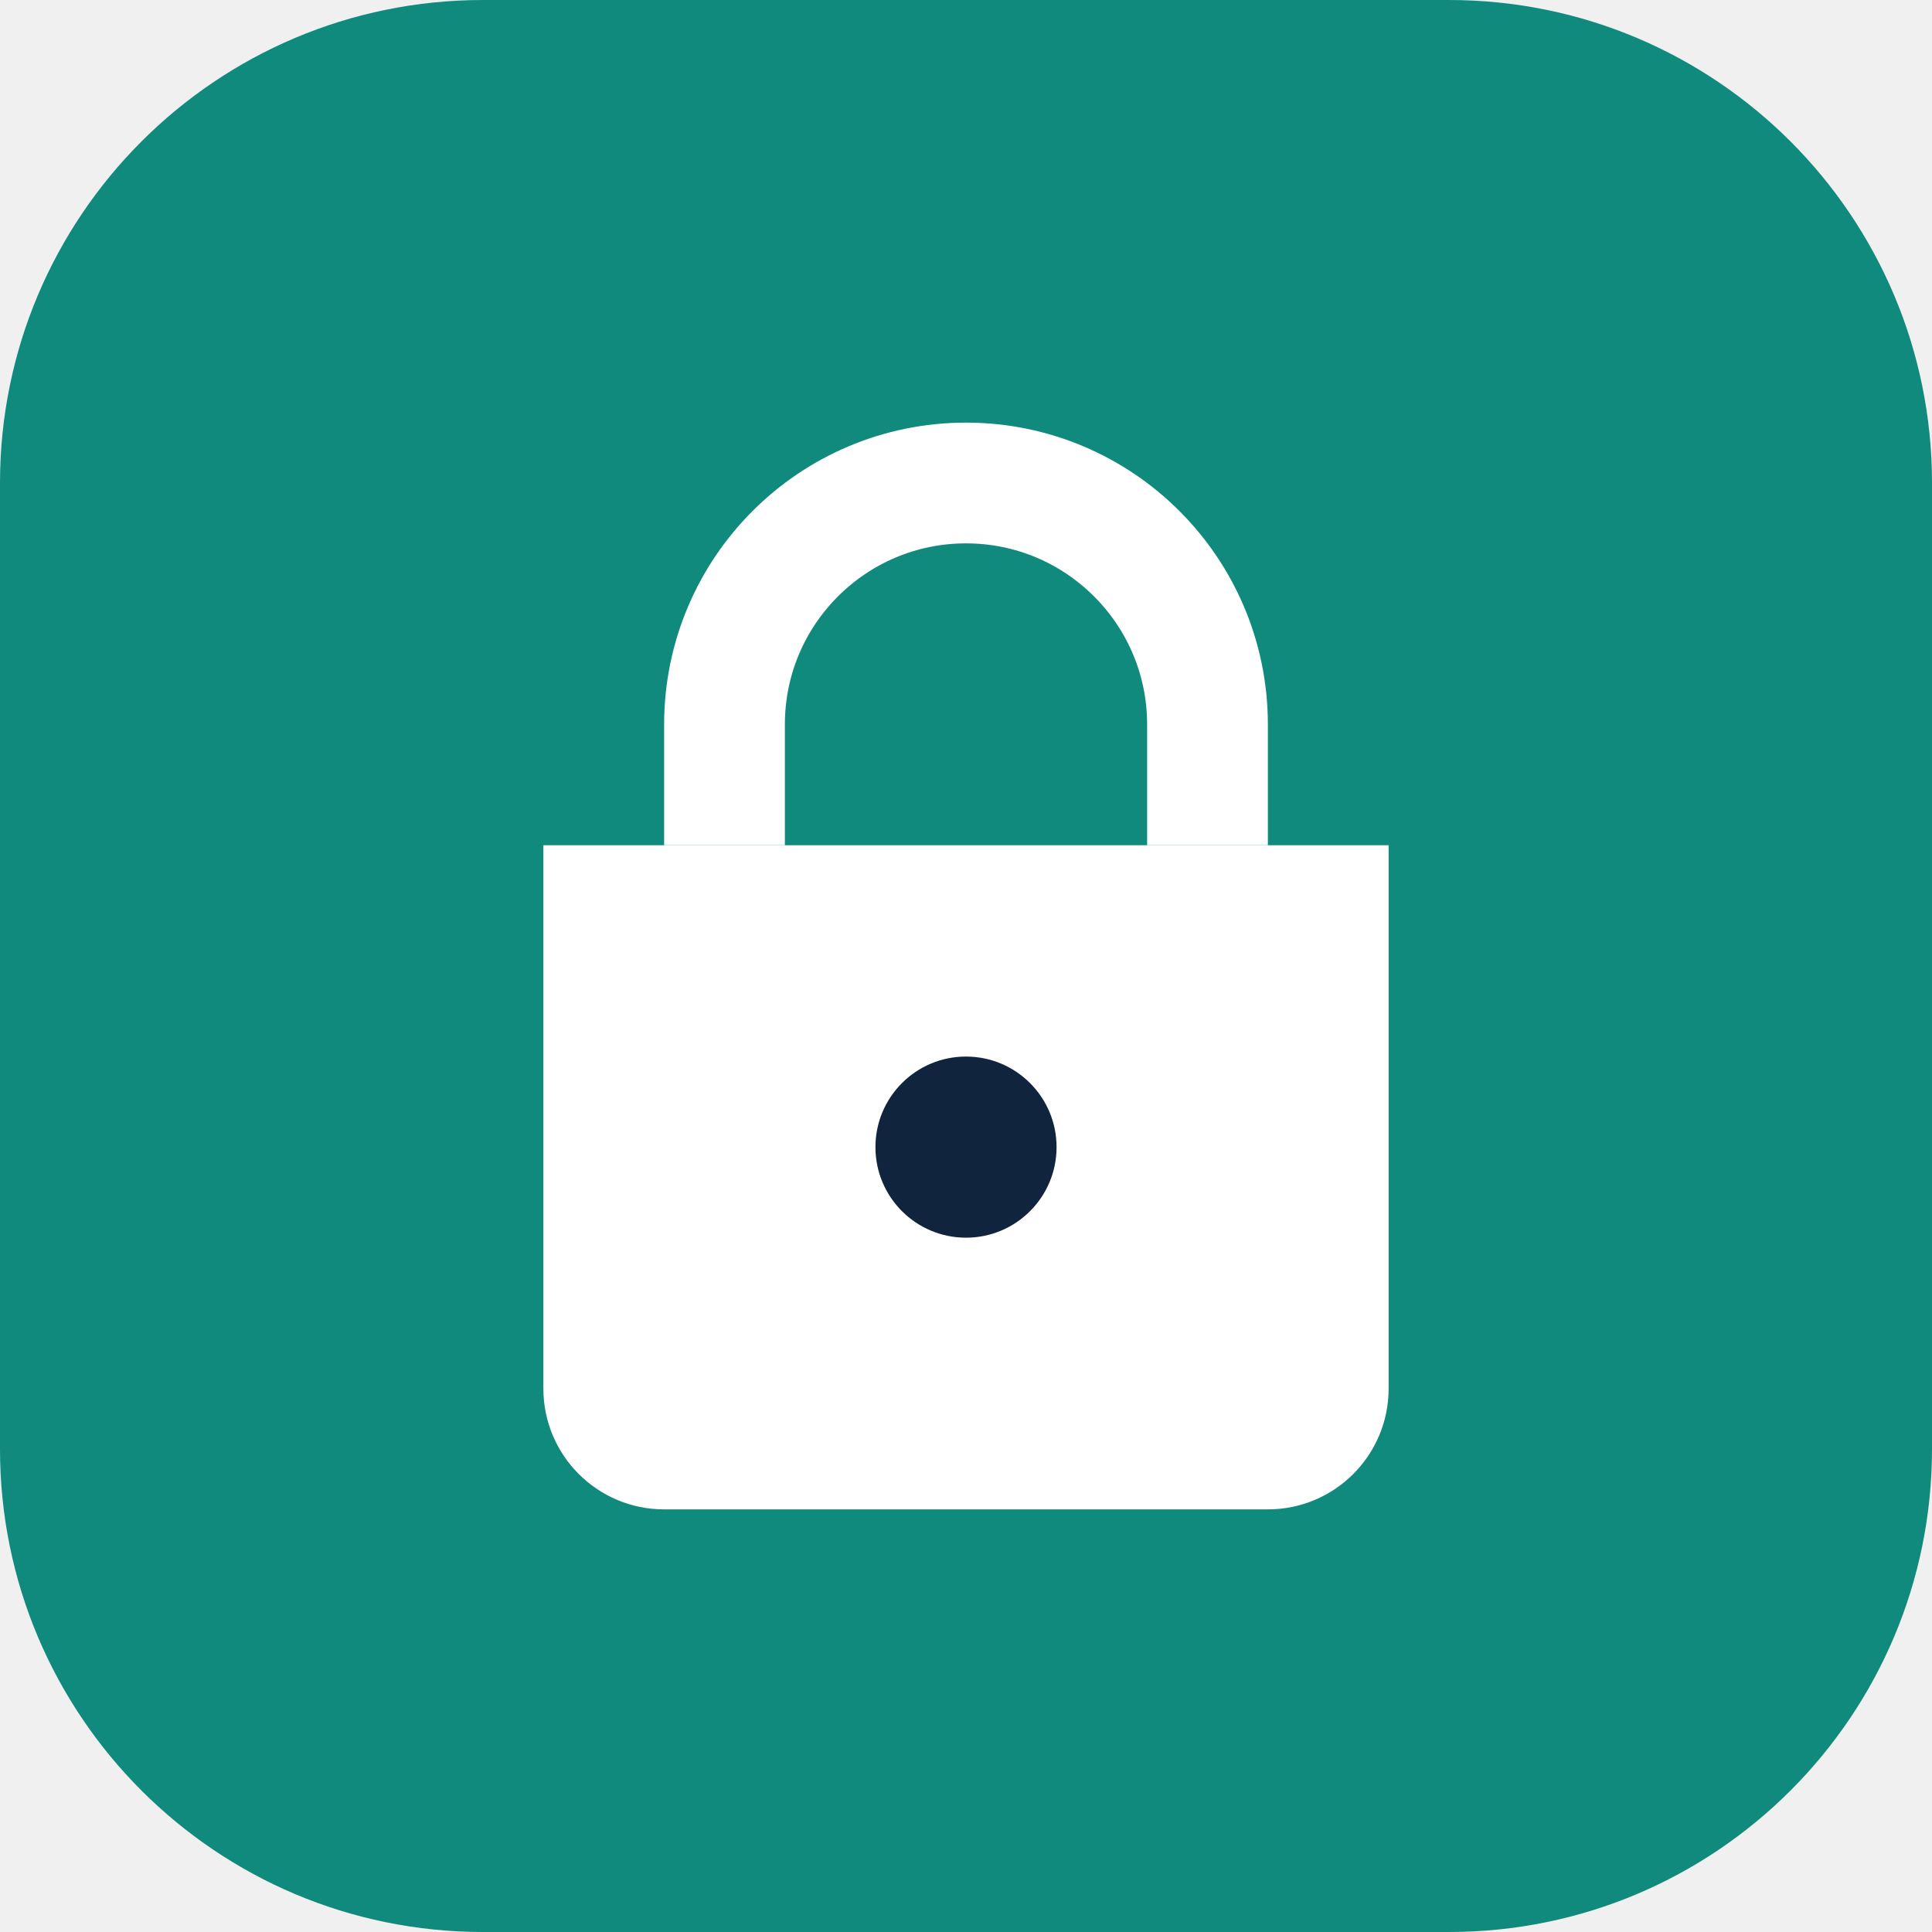
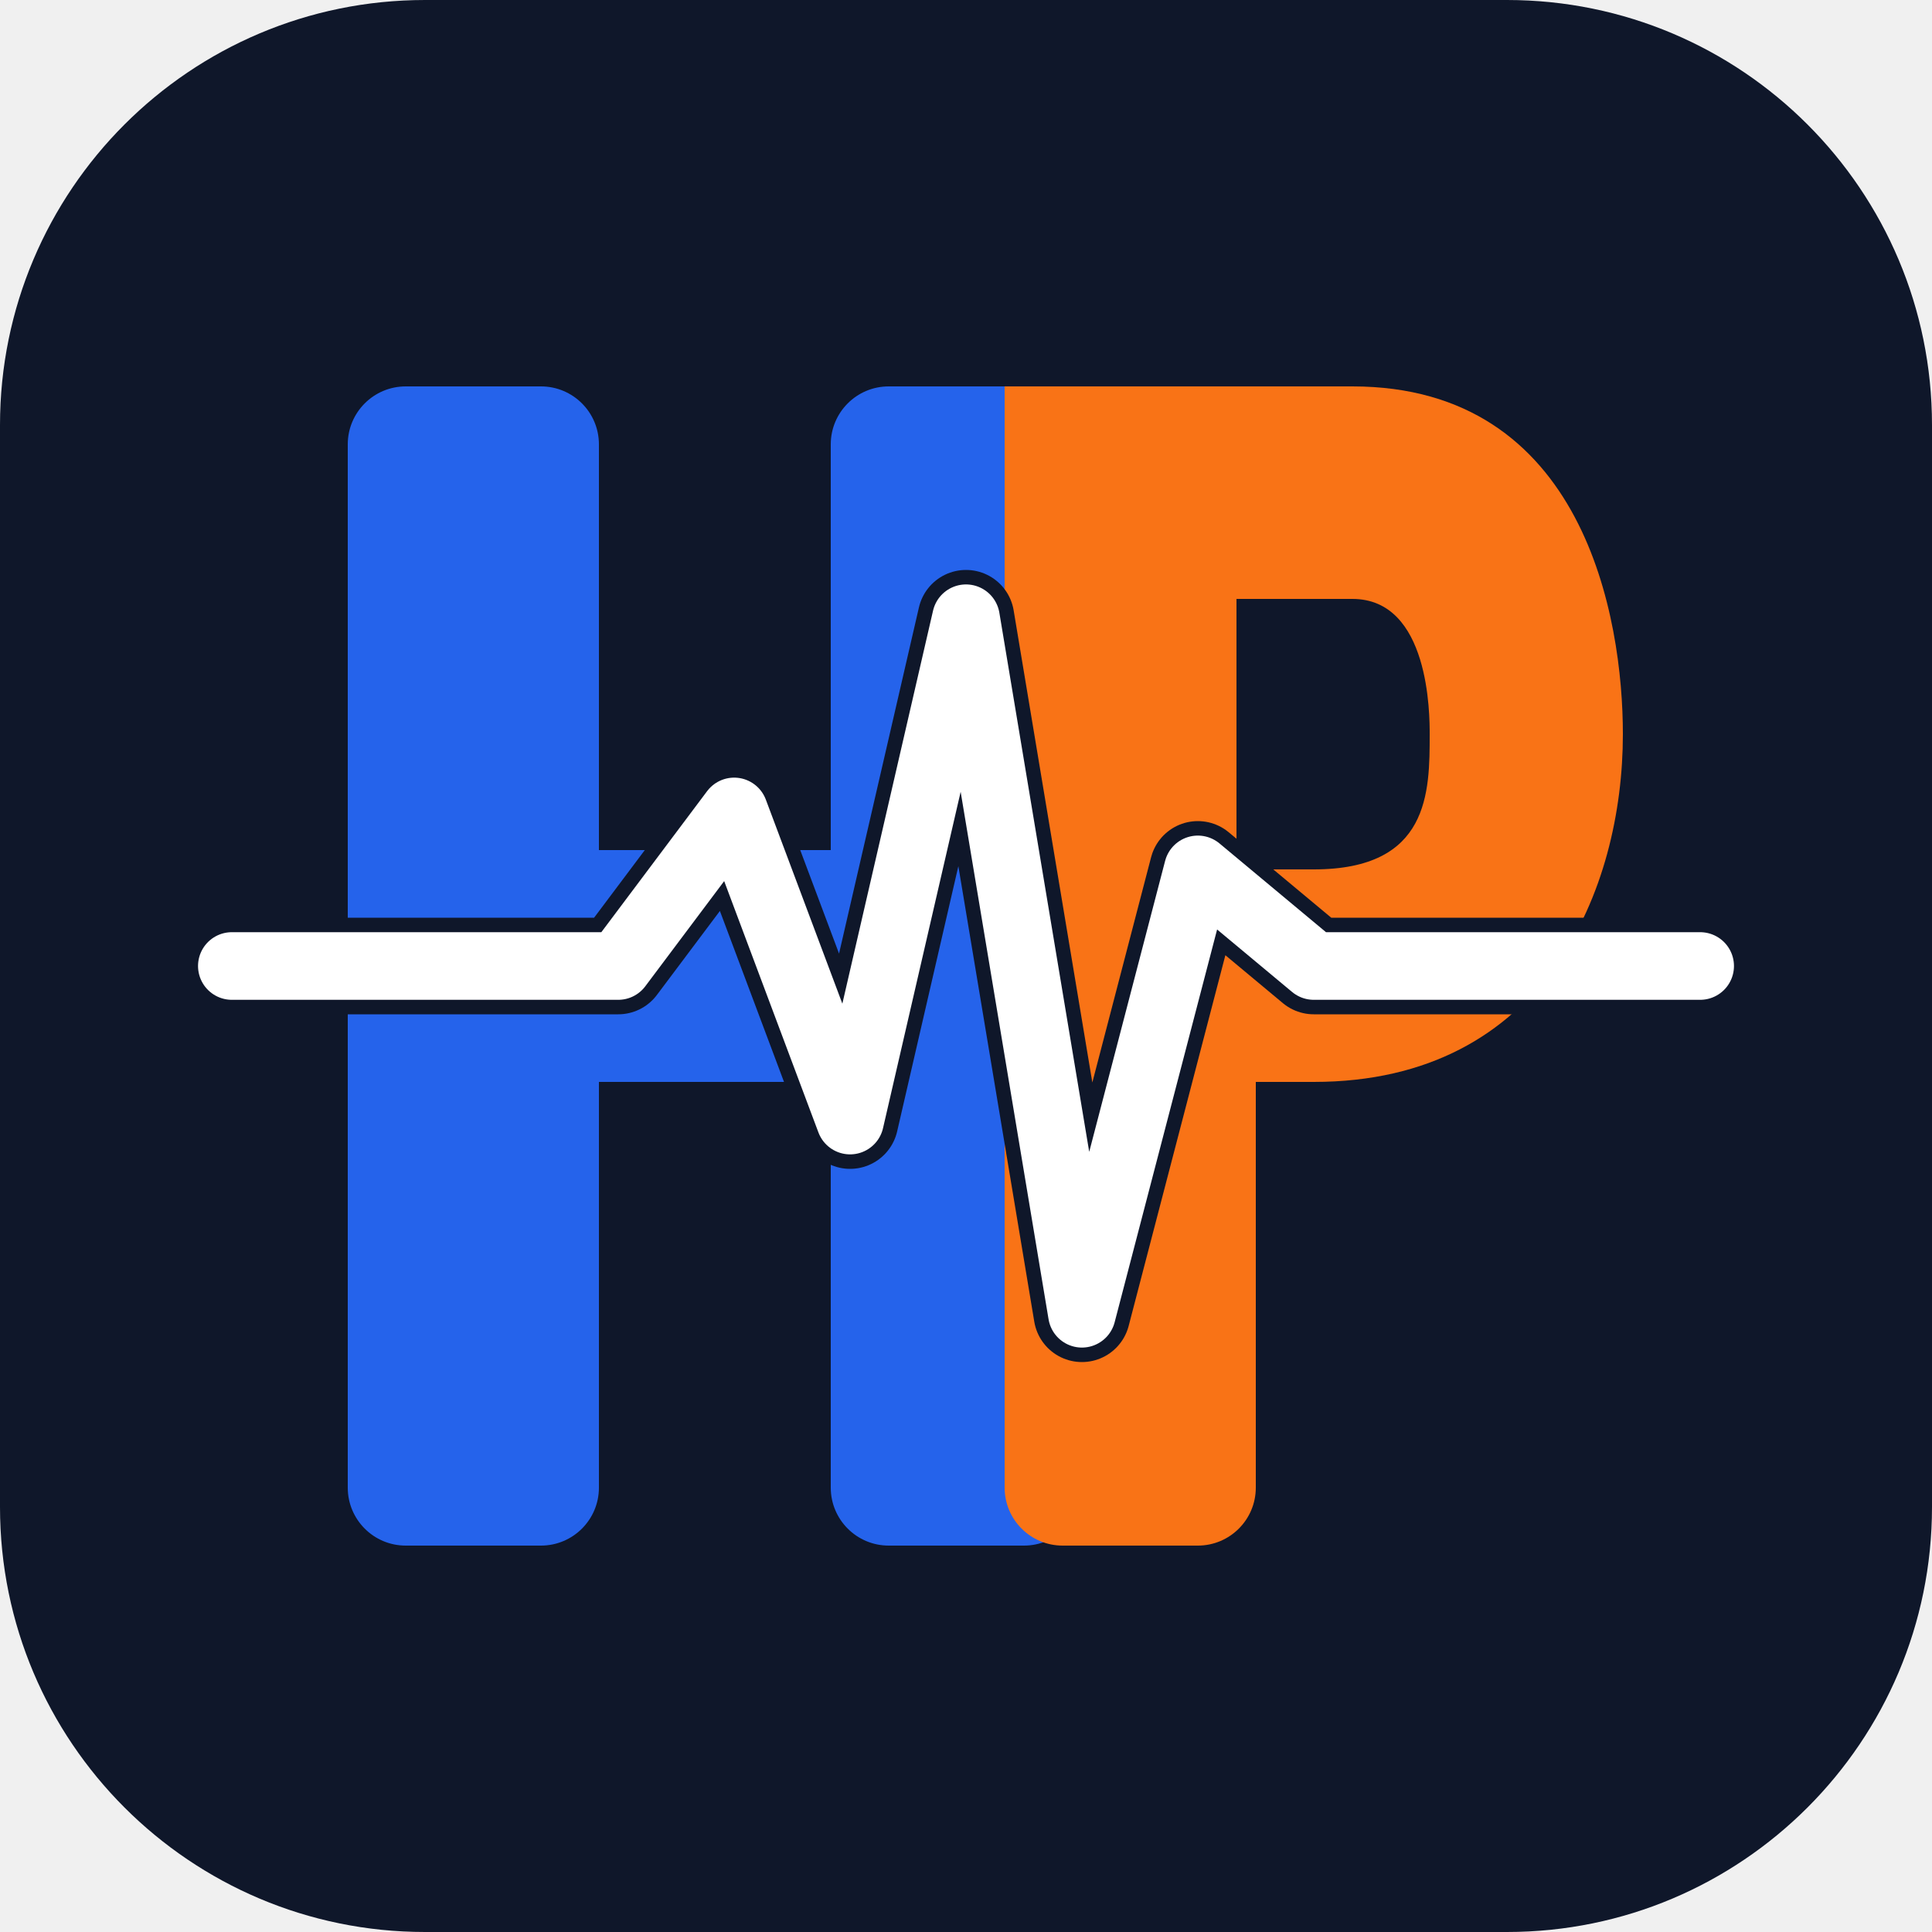
- <svg xmlns="http://www.w3.org/2000/svg" viewBox="0 0 64 64" role="img" aria-label="JobNest">
-   <rect width="64" height="64" rx="16" fill="#0f8a7d" />
-   <path d="M18 28h28v18a4 4 0 0 1-4 4H22a4 4 0 0 1-4-4V28z" fill="#fff" />
-   <path d="M24 28v-4a8 8 0 0 1 16 0v4" fill="none" stroke="#fff" stroke-width="4" />
-   <circle cx="32" cy="38" r="3" fill="#10243e" />
+ <svg xmlns="http://www.w3.org/2000/svg" viewBox="0 0 100 100" role="img" aria-label="HirePulse">
+   <defs>
+     <mask id="pulse-cutout">
+       <rect width="100" height="100" fill="#ffffff" rx="20" />
+       <path d="M 0 50 L 32 50 L 38 42 L 44 58 L 50 32 L 56 68 L 62 45 L 68 50 L 100 50" fill="none" stroke="#000000" stroke-width="5" stroke-linecap="round" stroke-linejoin="round" />
+     </mask>
+   </defs>
+   <rect width="100" height="100" rx="22" fill="#0f172a" />
+   <g mask="url(#pulse-cutout)">
+     <rect x="18" y="20" width="13" height="60" rx="3" fill="#2563EB" />
+     <rect x="43" y="20" width="13" height="60" rx="3" fill="#2563EB" />
+     <rect x="18" y="44" width="38" height="12" fill="#2563EB" />
+     <rect x="52" y="20" width="13" height="60" rx="3" fill="#F97316" />
+     <path d="M 52 20 L 70 20 C 82 20, 84 32, 84 38 C 84 46, 80 56, 68 56 L 52 56 Z" fill="#F97316" />
+     <path d="M 64 31 L 70 31 C 74 31, 74 37, 74 38 C 74 41, 74 45, 68 45 L 64 45 Z" fill="#0f172a" />
+   </g>
+   <path d="M 12 50 L 32 50 L 38 42 L 44 58 L 50 32 L 56 68 L 62 45 L 68 50 L 88 50" fill="none" stroke="#ffffff" stroke-width="3.5" stroke-linecap="round" stroke-linejoin="round" />
</svg>
